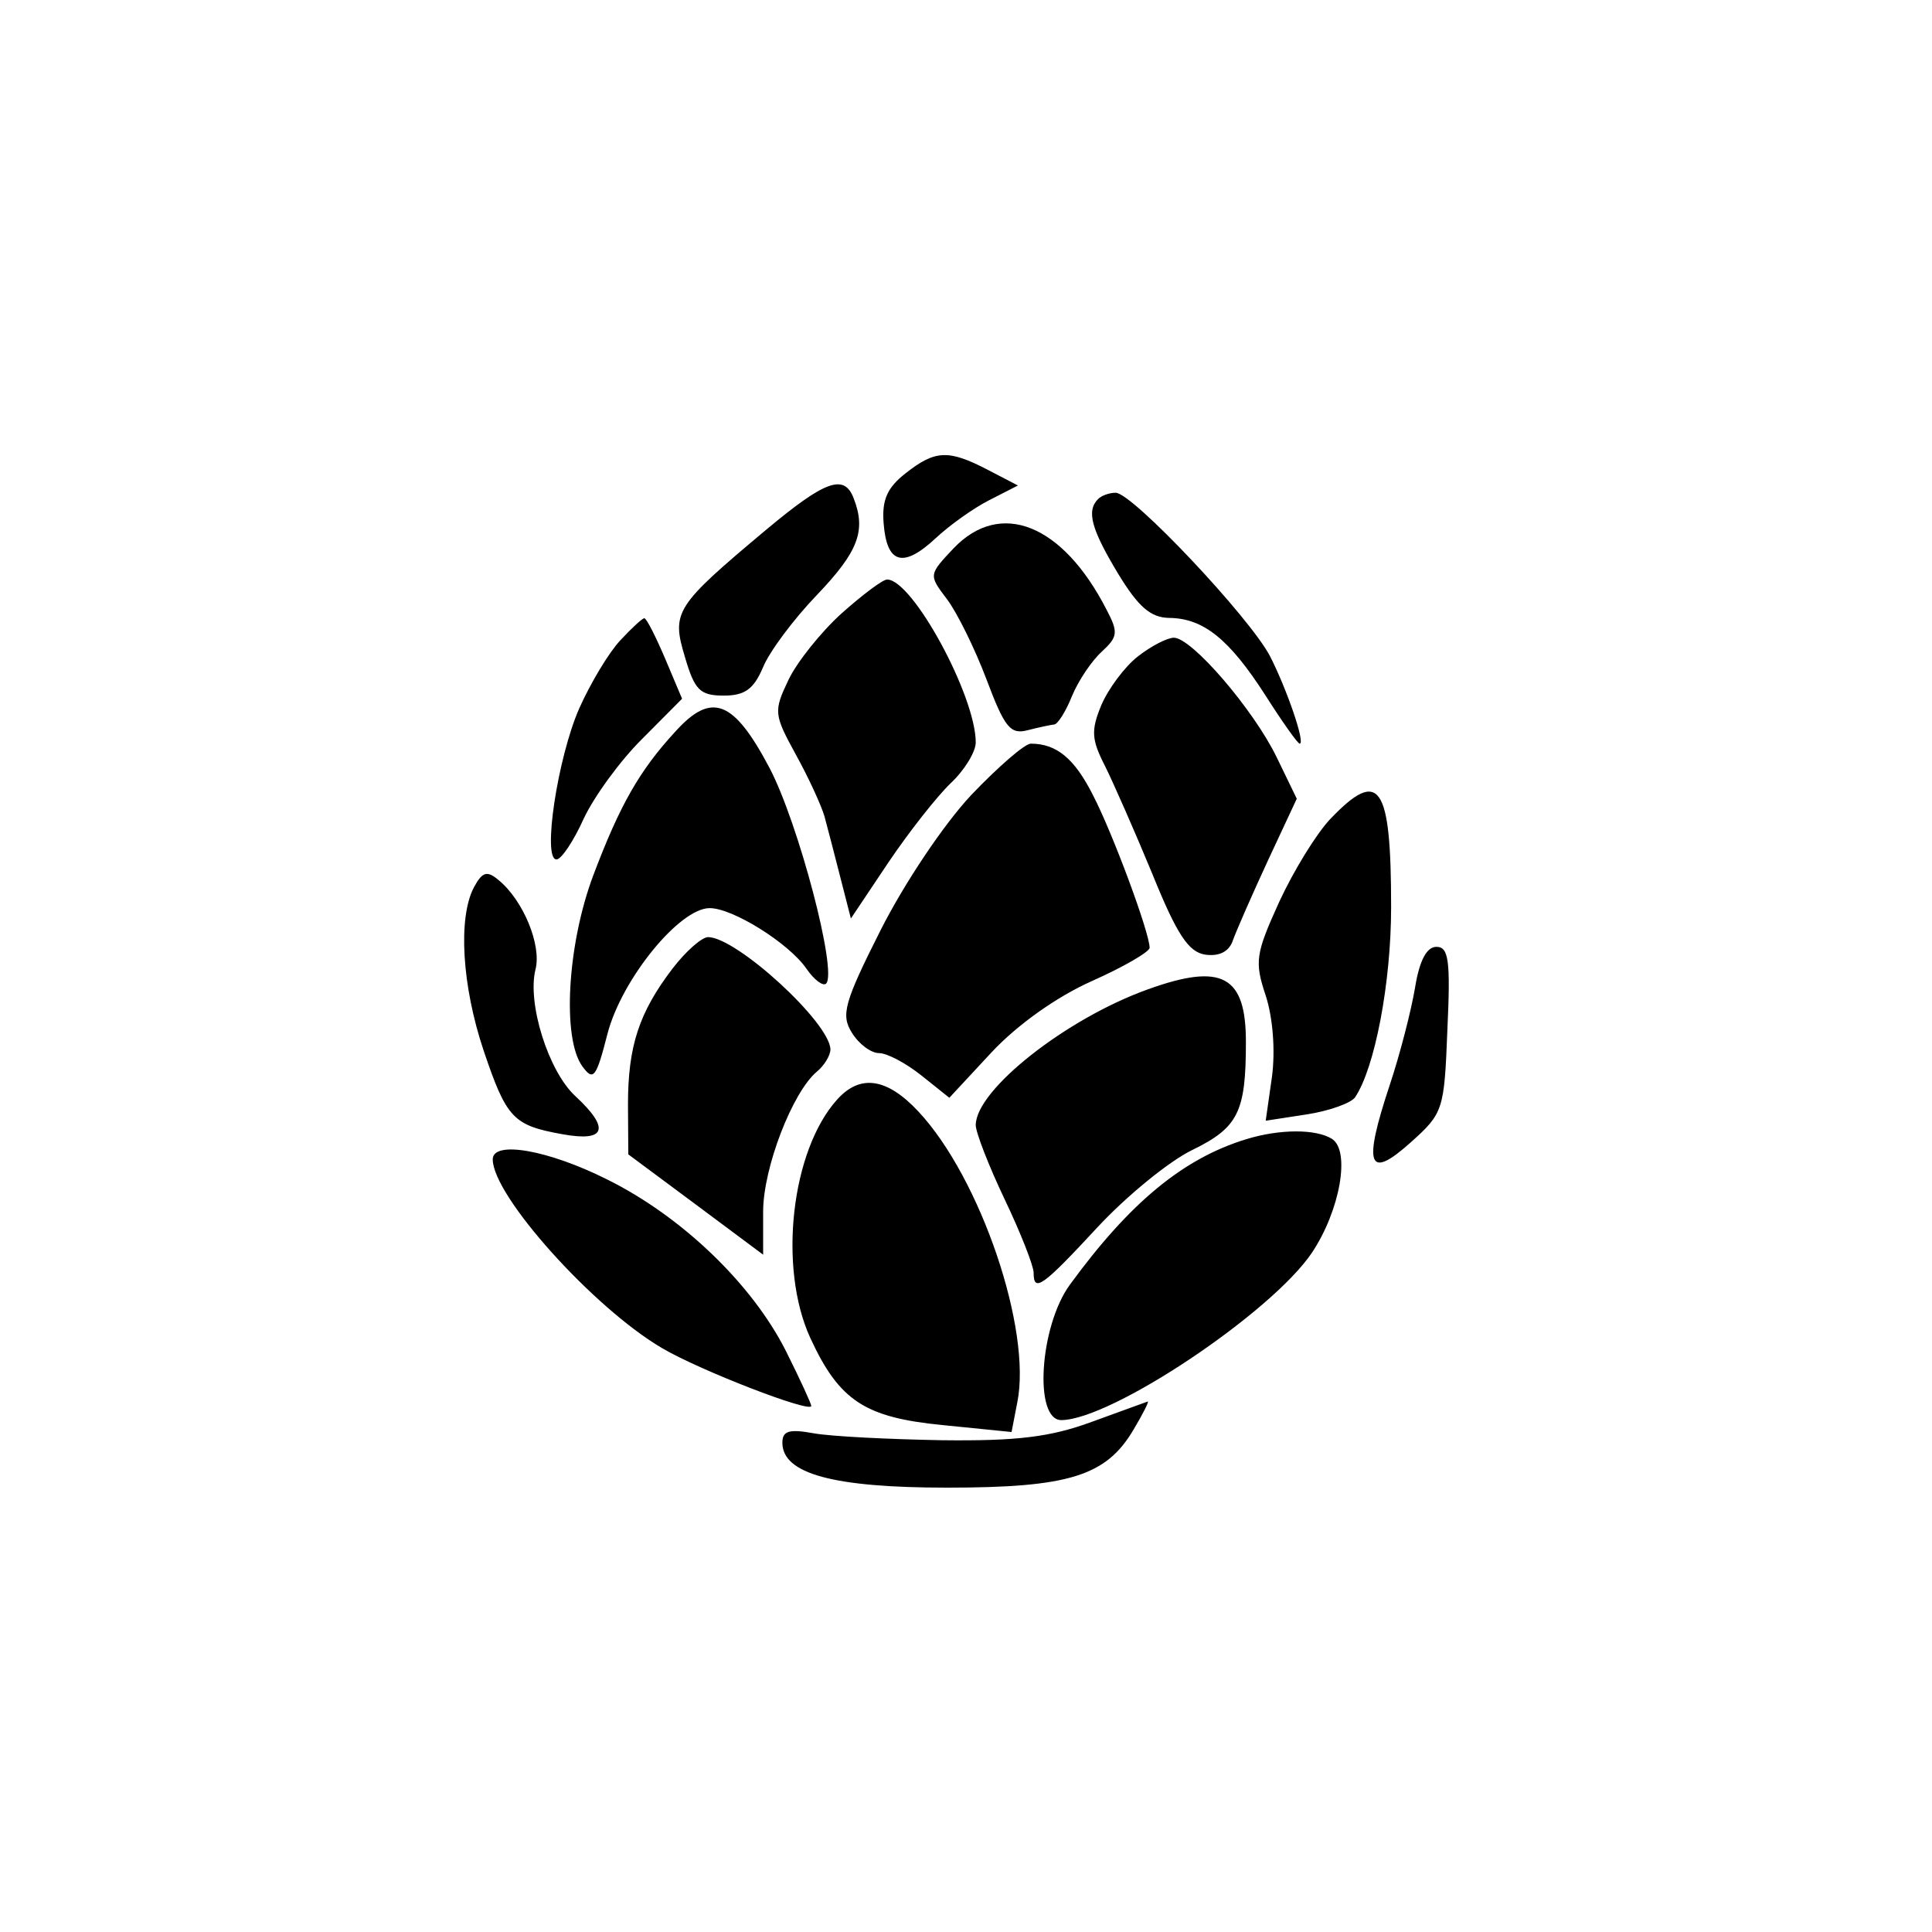
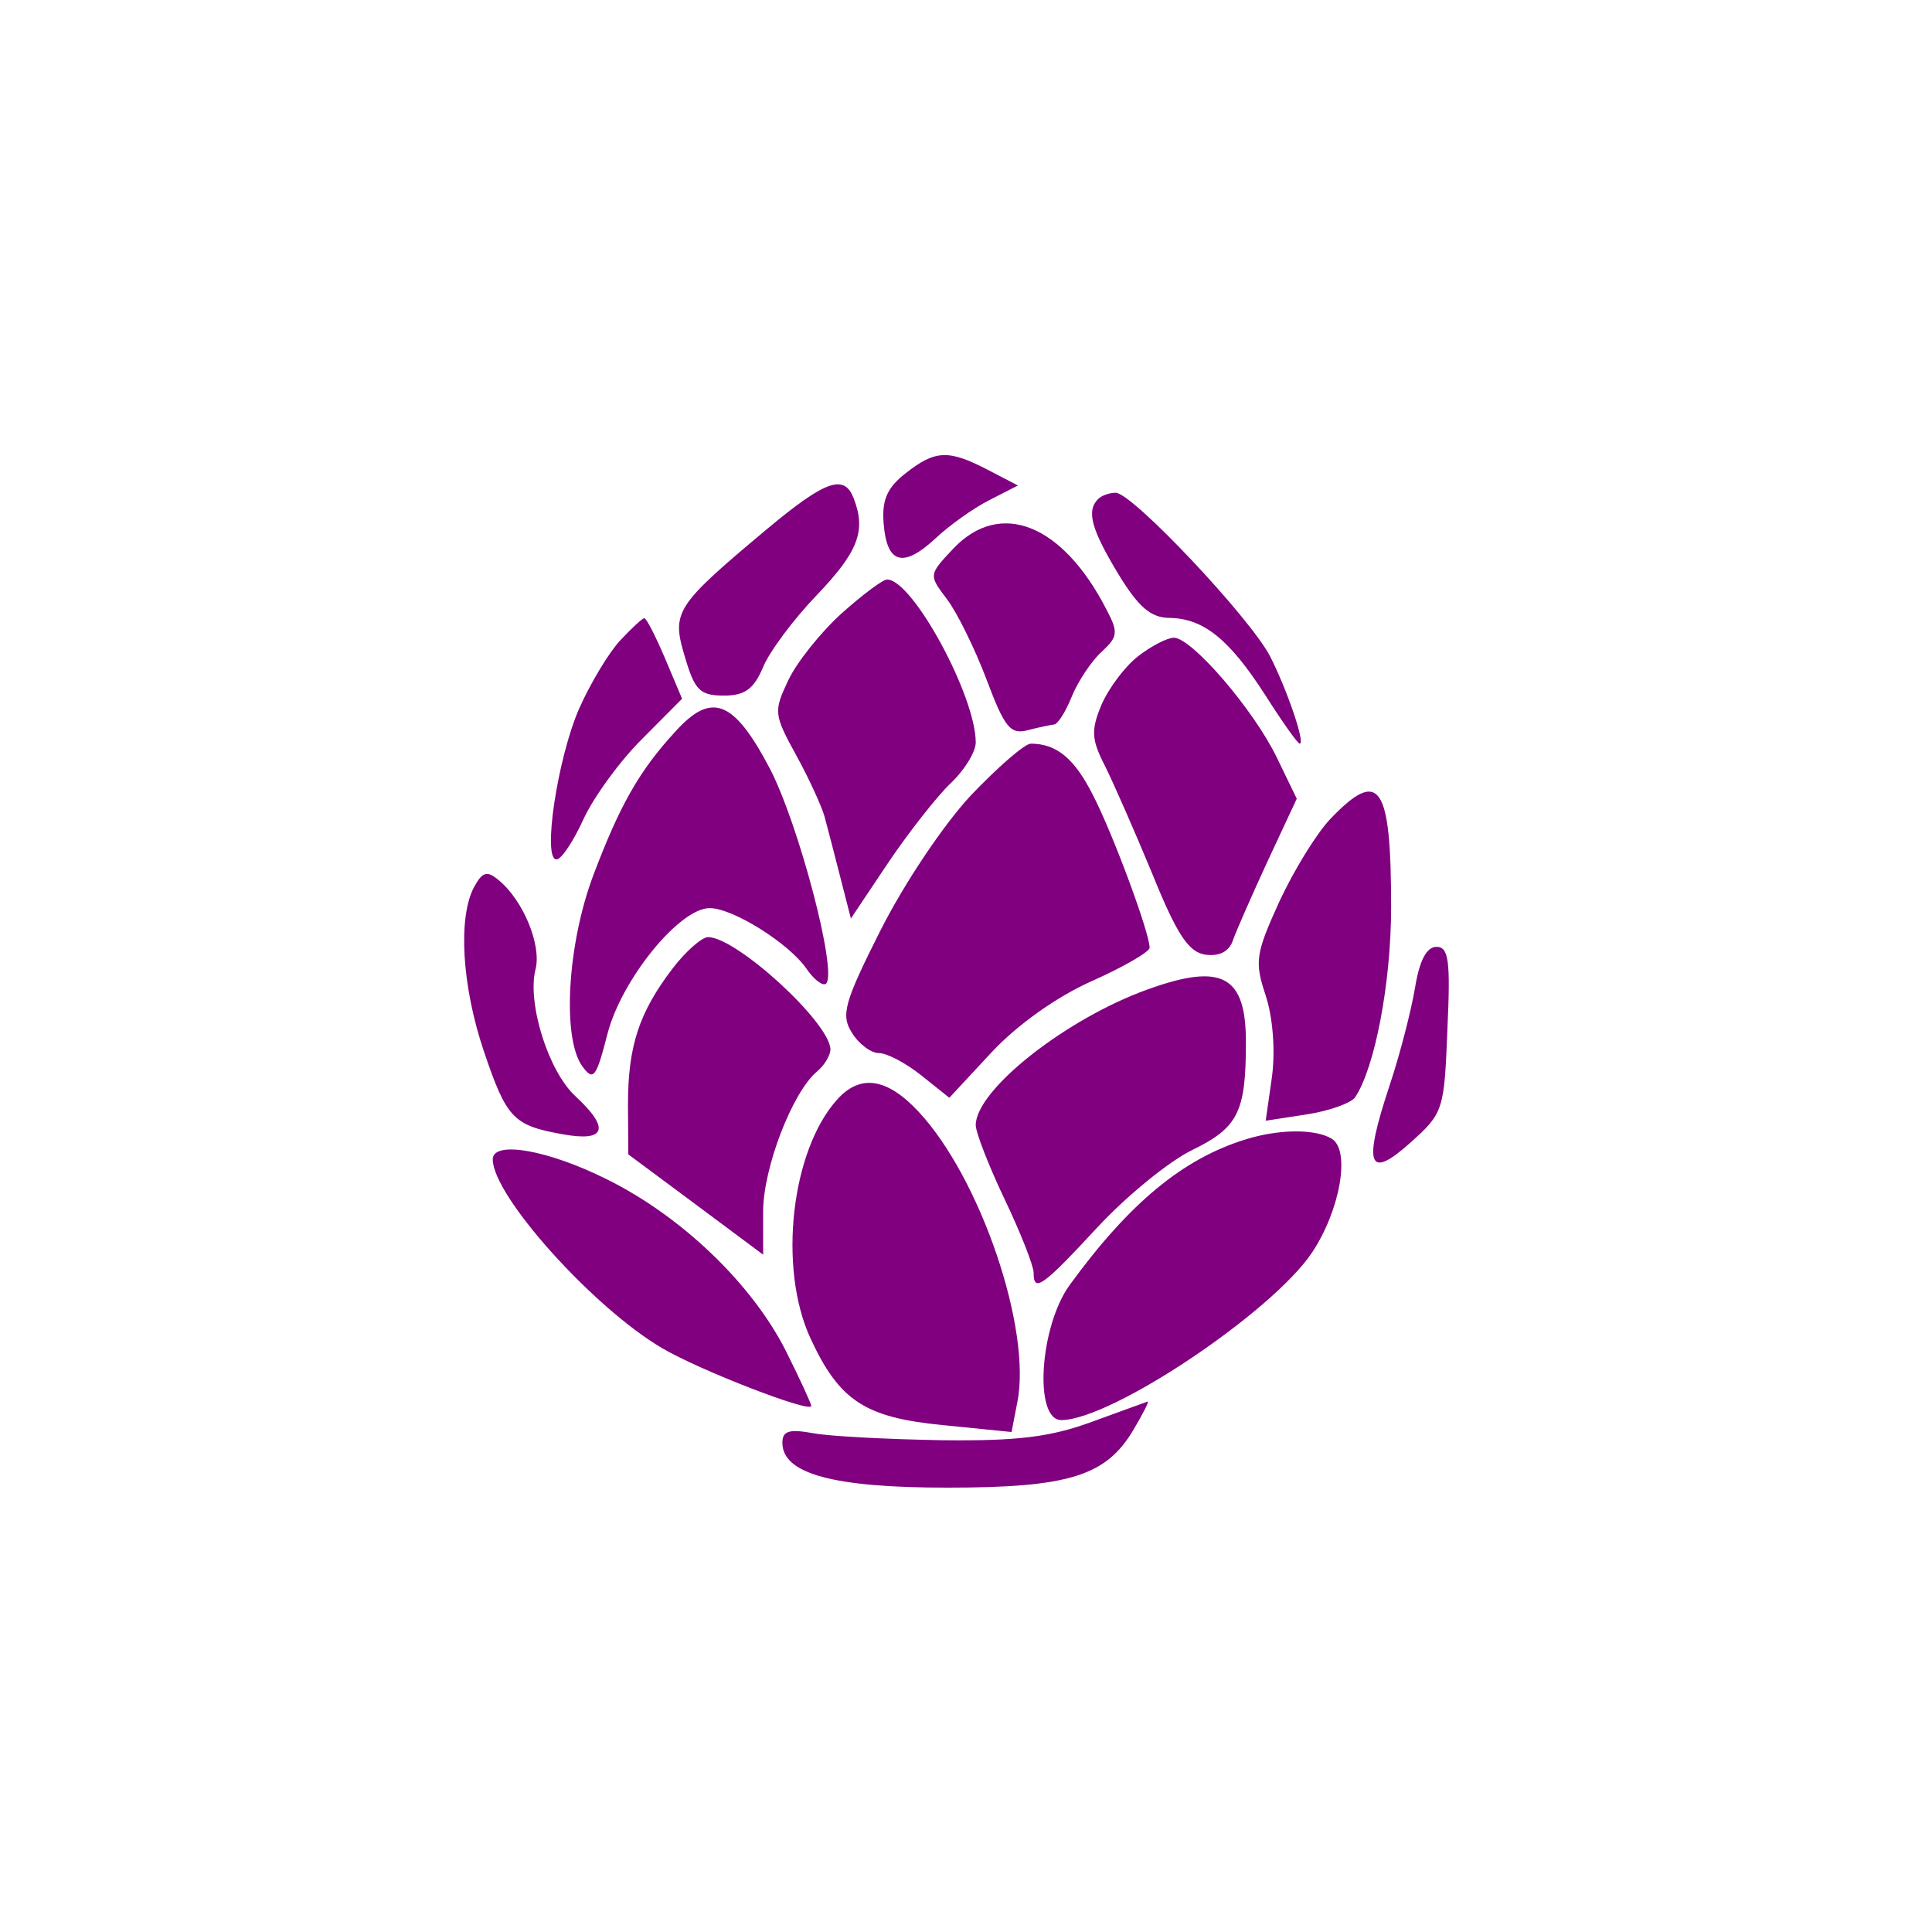
<svg xmlns="http://www.w3.org/2000/svg" width="24px" height="24px" viewBox="0 0 24 24" version="1.1">
  <g id="surface1">
-     <path style=" stroke:none;fill-rule:evenodd;fill:rgb(0%,0%,0%);fill-opacity:1;" d="M 11.25 5.879 C 11.02 6.059 10.953 6.211 10.977 6.504 C 11.016 7.004 11.219 7.062 11.621 6.688 C 11.797 6.523 12.098 6.309 12.293 6.211 L 12.645 6.031 L 12.27 5.836 C 11.781 5.582 11.617 5.59 11.25 5.879 M 9.516 6.582 C 8.383 7.531 8.34 7.602 8.508 8.16 C 8.629 8.574 8.695 8.641 8.992 8.641 C 9.254 8.641 9.363 8.559 9.477 8.293 C 9.555 8.098 9.859 7.691 10.148 7.391 C 10.66 6.855 10.762 6.594 10.605 6.191 C 10.488 5.883 10.254 5.965 9.516 6.582 M 13.641 6.199 C 13.492 6.348 13.559 6.578 13.891 7.129 C 14.141 7.539 14.293 7.672 14.523 7.676 C 14.949 7.68 15.27 7.938 15.719 8.637 C 15.93 8.969 16.121 9.238 16.145 9.238 C 16.219 9.238 15.988 8.566 15.777 8.152 C 15.527 7.672 14.066 6.121 13.859 6.121 C 13.781 6.121 13.684 6.156 13.641 6.199 M 11.848 6.809 C 11.535 7.141 11.535 7.141 11.762 7.441 C 11.887 7.605 12.109 8.055 12.254 8.438 C 12.48 9.039 12.551 9.129 12.77 9.07 C 12.906 9.035 13.055 9.004 13.094 9 C 13.137 9 13.238 8.844 13.316 8.648 C 13.395 8.457 13.562 8.207 13.688 8.094 C 13.887 7.91 13.895 7.855 13.742 7.566 C 13.199 6.512 12.43 6.203 11.848 6.809 M 10.453 7.621 C 10.195 7.855 9.898 8.227 9.793 8.449 C 9.609 8.836 9.613 8.875 9.887 9.375 C 10.047 9.664 10.203 10.008 10.242 10.141 C 10.277 10.273 10.367 10.613 10.438 10.895 L 10.57 11.41 L 11.035 10.715 C 11.293 10.332 11.641 9.891 11.809 9.73 C 11.98 9.57 12.121 9.34 12.121 9.223 C 12.121 8.645 11.336 7.199 11.02 7.199 C 10.965 7.199 10.711 7.391 10.453 7.621 M 7.707 7.953 C 7.566 8.102 7.336 8.484 7.195 8.801 C 6.926 9.414 6.734 10.684 6.914 10.676 C 6.973 10.676 7.125 10.449 7.25 10.172 C 7.379 9.895 7.707 9.445 7.98 9.176 L 8.473 8.68 L 8.262 8.18 C 8.145 7.906 8.031 7.68 8.004 7.68 C 7.98 7.68 7.848 7.801 7.707 7.953 M 14.133 8.156 C 13.969 8.285 13.766 8.559 13.68 8.762 C 13.551 9.074 13.559 9.188 13.727 9.516 C 13.832 9.727 14.098 10.332 14.316 10.859 C 14.621 11.613 14.766 11.828 14.973 11.859 C 15.148 11.883 15.27 11.82 15.316 11.68 C 15.359 11.559 15.555 11.113 15.75 10.691 L 16.109 9.922 L 15.859 9.406 C 15.57 8.812 14.805 7.922 14.582 7.922 C 14.5 7.922 14.297 8.027 14.133 8.156 M 8.391 9.086 C 7.941 9.574 7.699 10.004 7.371 10.871 C 7.047 11.73 6.98 12.898 7.234 13.246 C 7.371 13.434 7.406 13.391 7.547 12.84 C 7.723 12.164 8.441 11.281 8.816 11.281 C 9.102 11.281 9.797 11.715 10.016 12.031 C 10.113 12.172 10.223 12.254 10.262 12.219 C 10.406 12.074 9.918 10.223 9.559 9.539 C 9.113 8.695 8.84 8.59 8.391 9.086 M 12.062 9.879 C 11.723 10.242 11.238 10.965 10.941 11.551 C 10.484 12.457 10.445 12.609 10.582 12.828 C 10.668 12.969 10.82 13.082 10.918 13.082 C 11.02 13.082 11.254 13.207 11.445 13.359 L 11.793 13.637 L 12.316 13.074 C 12.637 12.73 13.125 12.383 13.562 12.188 C 13.957 12.012 14.281 11.824 14.281 11.773 C 14.281 11.59 13.828 10.363 13.578 9.879 C 13.348 9.422 13.125 9.238 12.805 9.238 C 12.73 9.238 12.398 9.527 12.062 9.879 M 16.527 10.172 C 16.355 10.352 16.07 10.816 15.891 11.203 C 15.598 11.848 15.582 11.945 15.723 12.367 C 15.812 12.641 15.844 13.047 15.801 13.375 L 15.723 13.922 L 16.23 13.844 C 16.512 13.801 16.781 13.703 16.832 13.633 C 17.078 13.27 17.281 12.211 17.281 11.27 C 17.281 9.742 17.137 9.535 16.527 10.172 M 5.887 11.023 C 5.688 11.402 5.738 12.246 6.008 13.051 C 6.293 13.895 6.375 13.98 6.988 14.09 C 7.527 14.188 7.582 14.02 7.148 13.617 C 6.812 13.309 6.547 12.461 6.652 12.043 C 6.73 11.742 6.5 11.184 6.195 10.934 C 6.051 10.812 5.992 10.828 5.887 11.023 M 8.355 12.031 C 7.938 12.578 7.801 12.996 7.801 13.719 L 7.805 14.34 L 8.641 14.961 L 9.48 15.586 L 9.48 15.051 C 9.48 14.508 9.844 13.566 10.148 13.312 C 10.242 13.234 10.316 13.109 10.316 13.035 C 10.305 12.699 9.152 11.645 8.797 11.641 C 8.719 11.641 8.52 11.816 8.355 12.031 M 17.578 12.27 C 17.531 12.551 17.391 13.098 17.262 13.484 C 16.93 14.484 16.996 14.664 17.52 14.195 C 17.93 13.828 17.941 13.793 17.98 12.789 C 18.02 11.93 17.996 11.762 17.844 11.762 C 17.723 11.762 17.633 11.93 17.578 12.27 M 14.262 12.289 C 13.246 12.652 12.121 13.539 12.121 13.977 C 12.121 14.066 12.281 14.48 12.48 14.898 C 12.68 15.316 12.84 15.727 12.84 15.809 C 12.84 16.062 12.949 15.984 13.633 15.246 C 13.996 14.855 14.527 14.422 14.812 14.285 C 15.379 14.008 15.477 13.816 15.477 12.953 C 15.48 12.121 15.184 11.957 14.262 12.289 M 10.402 13.656 C 9.828 14.289 9.664 15.746 10.066 16.621 C 10.426 17.402 10.746 17.609 11.711 17.703 L 12.566 17.789 L 12.637 17.422 C 12.82 16.516 12.18 14.633 11.41 13.809 C 11.02 13.391 10.688 13.34 10.402 13.656 M 15.48 14.152 C 14.699 14.391 14.035 14.938 13.289 15.961 C 12.914 16.477 12.84 17.641 13.184 17.641 C 13.809 17.637 15.797 16.305 16.297 15.562 C 16.648 15.035 16.777 14.297 16.547 14.148 C 16.348 14.023 15.898 14.023 15.48 14.152 M 6.121 14.402 C 6.121 14.855 7.371 16.246 8.223 16.746 C 8.691 17.023 10.078 17.559 10.078 17.465 C 10.078 17.438 9.938 17.133 9.762 16.781 C 9.344 15.953 8.473 15.113 7.543 14.652 C 6.812 14.285 6.121 14.164 6.121 14.402 M 13.559 17.664 C 13.047 17.852 12.633 17.902 11.699 17.891 C 11.039 17.879 10.324 17.844 10.109 17.805 C 9.805 17.75 9.719 17.773 9.719 17.922 C 9.719 18.309 10.355 18.48 11.766 18.48 C 13.277 18.48 13.742 18.336 14.082 17.758 C 14.199 17.562 14.277 17.406 14.258 17.41 C 14.238 17.418 13.922 17.531 13.559 17.664 " />
+     <path style=" stroke:none;fill-rule:evenodd;fill:rgb(50.196%,0%,50.196%);fill-opacity:1;" d="M 11.25 5.879 C 11.02 6.059 10.953 6.211 10.977 6.504 C 11.016 7.004 11.219 7.062 11.621 6.688 C 11.797 6.523 12.098 6.309 12.293 6.211 L 12.645 6.031 L 12.27 5.836 C 11.781 5.582 11.617 5.59 11.25 5.879 M 9.516 6.582 C 8.383 7.531 8.34 7.602 8.508 8.16 C 8.629 8.574 8.695 8.641 8.992 8.641 C 9.254 8.641 9.363 8.559 9.477 8.293 C 9.555 8.098 9.859 7.691 10.148 7.391 C 10.66 6.855 10.762 6.594 10.605 6.191 C 10.488 5.883 10.254 5.965 9.516 6.582 M 13.641 6.199 C 13.492 6.348 13.559 6.578 13.891 7.129 C 14.141 7.539 14.293 7.672 14.523 7.676 C 14.949 7.68 15.27 7.938 15.719 8.637 C 15.93 8.969 16.121 9.238 16.145 9.238 C 16.219 9.238 15.988 8.566 15.777 8.152 C 15.527 7.672 14.066 6.121 13.859 6.121 C 13.781 6.121 13.684 6.156 13.641 6.199 M 11.848 6.809 C 11.535 7.141 11.535 7.141 11.762 7.441 C 11.887 7.605 12.109 8.055 12.254 8.438 C 12.48 9.039 12.551 9.129 12.77 9.07 C 12.906 9.035 13.055 9.004 13.094 9 C 13.137 9 13.238 8.844 13.316 8.648 C 13.395 8.457 13.562 8.207 13.688 8.094 C 13.887 7.91 13.895 7.855 13.742 7.566 C 13.199 6.512 12.43 6.203 11.848 6.809 M 10.453 7.621 C 10.195 7.855 9.898 8.227 9.793 8.449 C 9.609 8.836 9.613 8.875 9.887 9.375 C 10.047 9.664 10.203 10.008 10.242 10.141 C 10.277 10.273 10.367 10.613 10.438 10.895 L 10.57 11.41 L 11.035 10.715 C 11.293 10.332 11.641 9.891 11.809 9.73 C 11.98 9.57 12.121 9.34 12.121 9.223 C 12.121 8.645 11.336 7.199 11.02 7.199 C 10.965 7.199 10.711 7.391 10.453 7.621 M 7.707 7.953 C 7.566 8.102 7.336 8.484 7.195 8.801 C 6.926 9.414 6.734 10.684 6.914 10.676 C 6.973 10.676 7.125 10.449 7.25 10.172 C 7.379 9.895 7.707 9.445 7.98 9.176 L 8.473 8.68 L 8.262 8.18 C 8.145 7.906 8.031 7.68 8.004 7.68 C 7.98 7.68 7.848 7.801 7.707 7.953 M 14.133 8.156 C 13.969 8.285 13.766 8.559 13.68 8.762 C 13.551 9.074 13.559 9.188 13.727 9.516 C 13.832 9.727 14.098 10.332 14.316 10.859 C 14.621 11.613 14.766 11.828 14.973 11.859 C 15.148 11.883 15.27 11.82 15.316 11.68 C 15.359 11.559 15.555 11.113 15.75 10.691 L 16.109 9.922 L 15.859 9.406 C 15.57 8.812 14.805 7.922 14.582 7.922 C 14.5 7.922 14.297 8.027 14.133 8.156 M 8.391 9.086 C 7.941 9.574 7.699 10.004 7.371 10.871 C 7.047 11.73 6.98 12.898 7.234 13.246 C 7.371 13.434 7.406 13.391 7.547 12.84 C 7.723 12.164 8.441 11.281 8.816 11.281 C 9.102 11.281 9.797 11.715 10.016 12.031 C 10.113 12.172 10.223 12.254 10.262 12.219 C 10.406 12.074 9.918 10.223 9.559 9.539 C 9.113 8.695 8.84 8.59 8.391 9.086 M 12.062 9.879 C 11.723 10.242 11.238 10.965 10.941 11.551 C 10.484 12.457 10.445 12.609 10.582 12.828 C 10.668 12.969 10.82 13.082 10.918 13.082 C 11.02 13.082 11.254 13.207 11.445 13.359 L 11.793 13.637 L 12.316 13.074 C 12.637 12.73 13.125 12.383 13.562 12.188 C 13.957 12.012 14.281 11.824 14.281 11.773 C 14.281 11.59 13.828 10.363 13.578 9.879 C 13.348 9.422 13.125 9.238 12.805 9.238 C 12.73 9.238 12.398 9.527 12.062 9.879 M 16.527 10.172 C 16.355 10.352 16.07 10.816 15.891 11.203 C 15.598 11.848 15.582 11.945 15.723 12.367 C 15.812 12.641 15.844 13.047 15.801 13.375 L 15.723 13.922 L 16.23 13.844 C 16.512 13.801 16.781 13.703 16.832 13.633 C 17.078 13.27 17.281 12.211 17.281 11.27 C 17.281 9.742 17.137 9.535 16.527 10.172 M 5.887 11.023 C 5.688 11.402 5.738 12.246 6.008 13.051 C 6.293 13.895 6.375 13.98 6.988 14.09 C 7.527 14.188 7.582 14.02 7.148 13.617 C 6.812 13.309 6.547 12.461 6.652 12.043 C 6.73 11.742 6.5 11.184 6.195 10.934 C 6.051 10.812 5.992 10.828 5.887 11.023 M 8.355 12.031 C 7.938 12.578 7.801 12.996 7.801 13.719 L 7.805 14.34 L 8.641 14.961 L 9.48 15.586 L 9.48 15.051 C 9.48 14.508 9.844 13.566 10.148 13.312 C 10.242 13.234 10.316 13.109 10.316 13.035 C 10.305 12.699 9.152 11.645 8.797 11.641 C 8.719 11.641 8.52 11.816 8.355 12.031 M 17.578 12.27 C 17.531 12.551 17.391 13.098 17.262 13.484 C 16.93 14.484 16.996 14.664 17.52 14.195 C 17.93 13.828 17.941 13.793 17.98 12.789 C 18.02 11.93 17.996 11.762 17.844 11.762 C 17.723 11.762 17.633 11.93 17.578 12.27 M 14.262 12.289 C 13.246 12.652 12.121 13.539 12.121 13.977 C 12.121 14.066 12.281 14.48 12.48 14.898 C 12.68 15.316 12.84 15.727 12.84 15.809 C 12.84 16.062 12.949 15.984 13.633 15.246 C 13.996 14.855 14.527 14.422 14.812 14.285 C 15.379 14.008 15.477 13.816 15.477 12.953 C 15.48 12.121 15.184 11.957 14.262 12.289 M 10.402 13.656 C 9.828 14.289 9.664 15.746 10.066 16.621 C 10.426 17.402 10.746 17.609 11.711 17.703 L 12.566 17.789 L 12.637 17.422 C 12.82 16.516 12.18 14.633 11.41 13.809 C 11.02 13.391 10.688 13.34 10.402 13.656 M 15.48 14.152 C 14.699 14.391 14.035 14.938 13.289 15.961 C 12.914 16.477 12.84 17.641 13.184 17.641 C 13.809 17.637 15.797 16.305 16.297 15.562 C 16.648 15.035 16.777 14.297 16.547 14.148 C 16.348 14.023 15.898 14.023 15.48 14.152 M 6.121 14.402 C 6.121 14.855 7.371 16.246 8.223 16.746 C 8.691 17.023 10.078 17.559 10.078 17.465 C 10.078 17.438 9.938 17.133 9.762 16.781 C 9.344 15.953 8.473 15.113 7.543 14.652 C 6.812 14.285 6.121 14.164 6.121 14.402 M 13.559 17.664 C 13.047 17.852 12.633 17.902 11.699 17.891 C 11.039 17.879 10.324 17.844 10.109 17.805 C 9.805 17.75 9.719 17.773 9.719 17.922 C 9.719 18.309 10.355 18.48 11.766 18.48 C 13.277 18.48 13.742 18.336 14.082 17.758 C 14.199 17.562 14.277 17.406 14.258 17.41 C 14.238 17.418 13.922 17.531 13.559 17.664 " />
  </g>
</svg>
